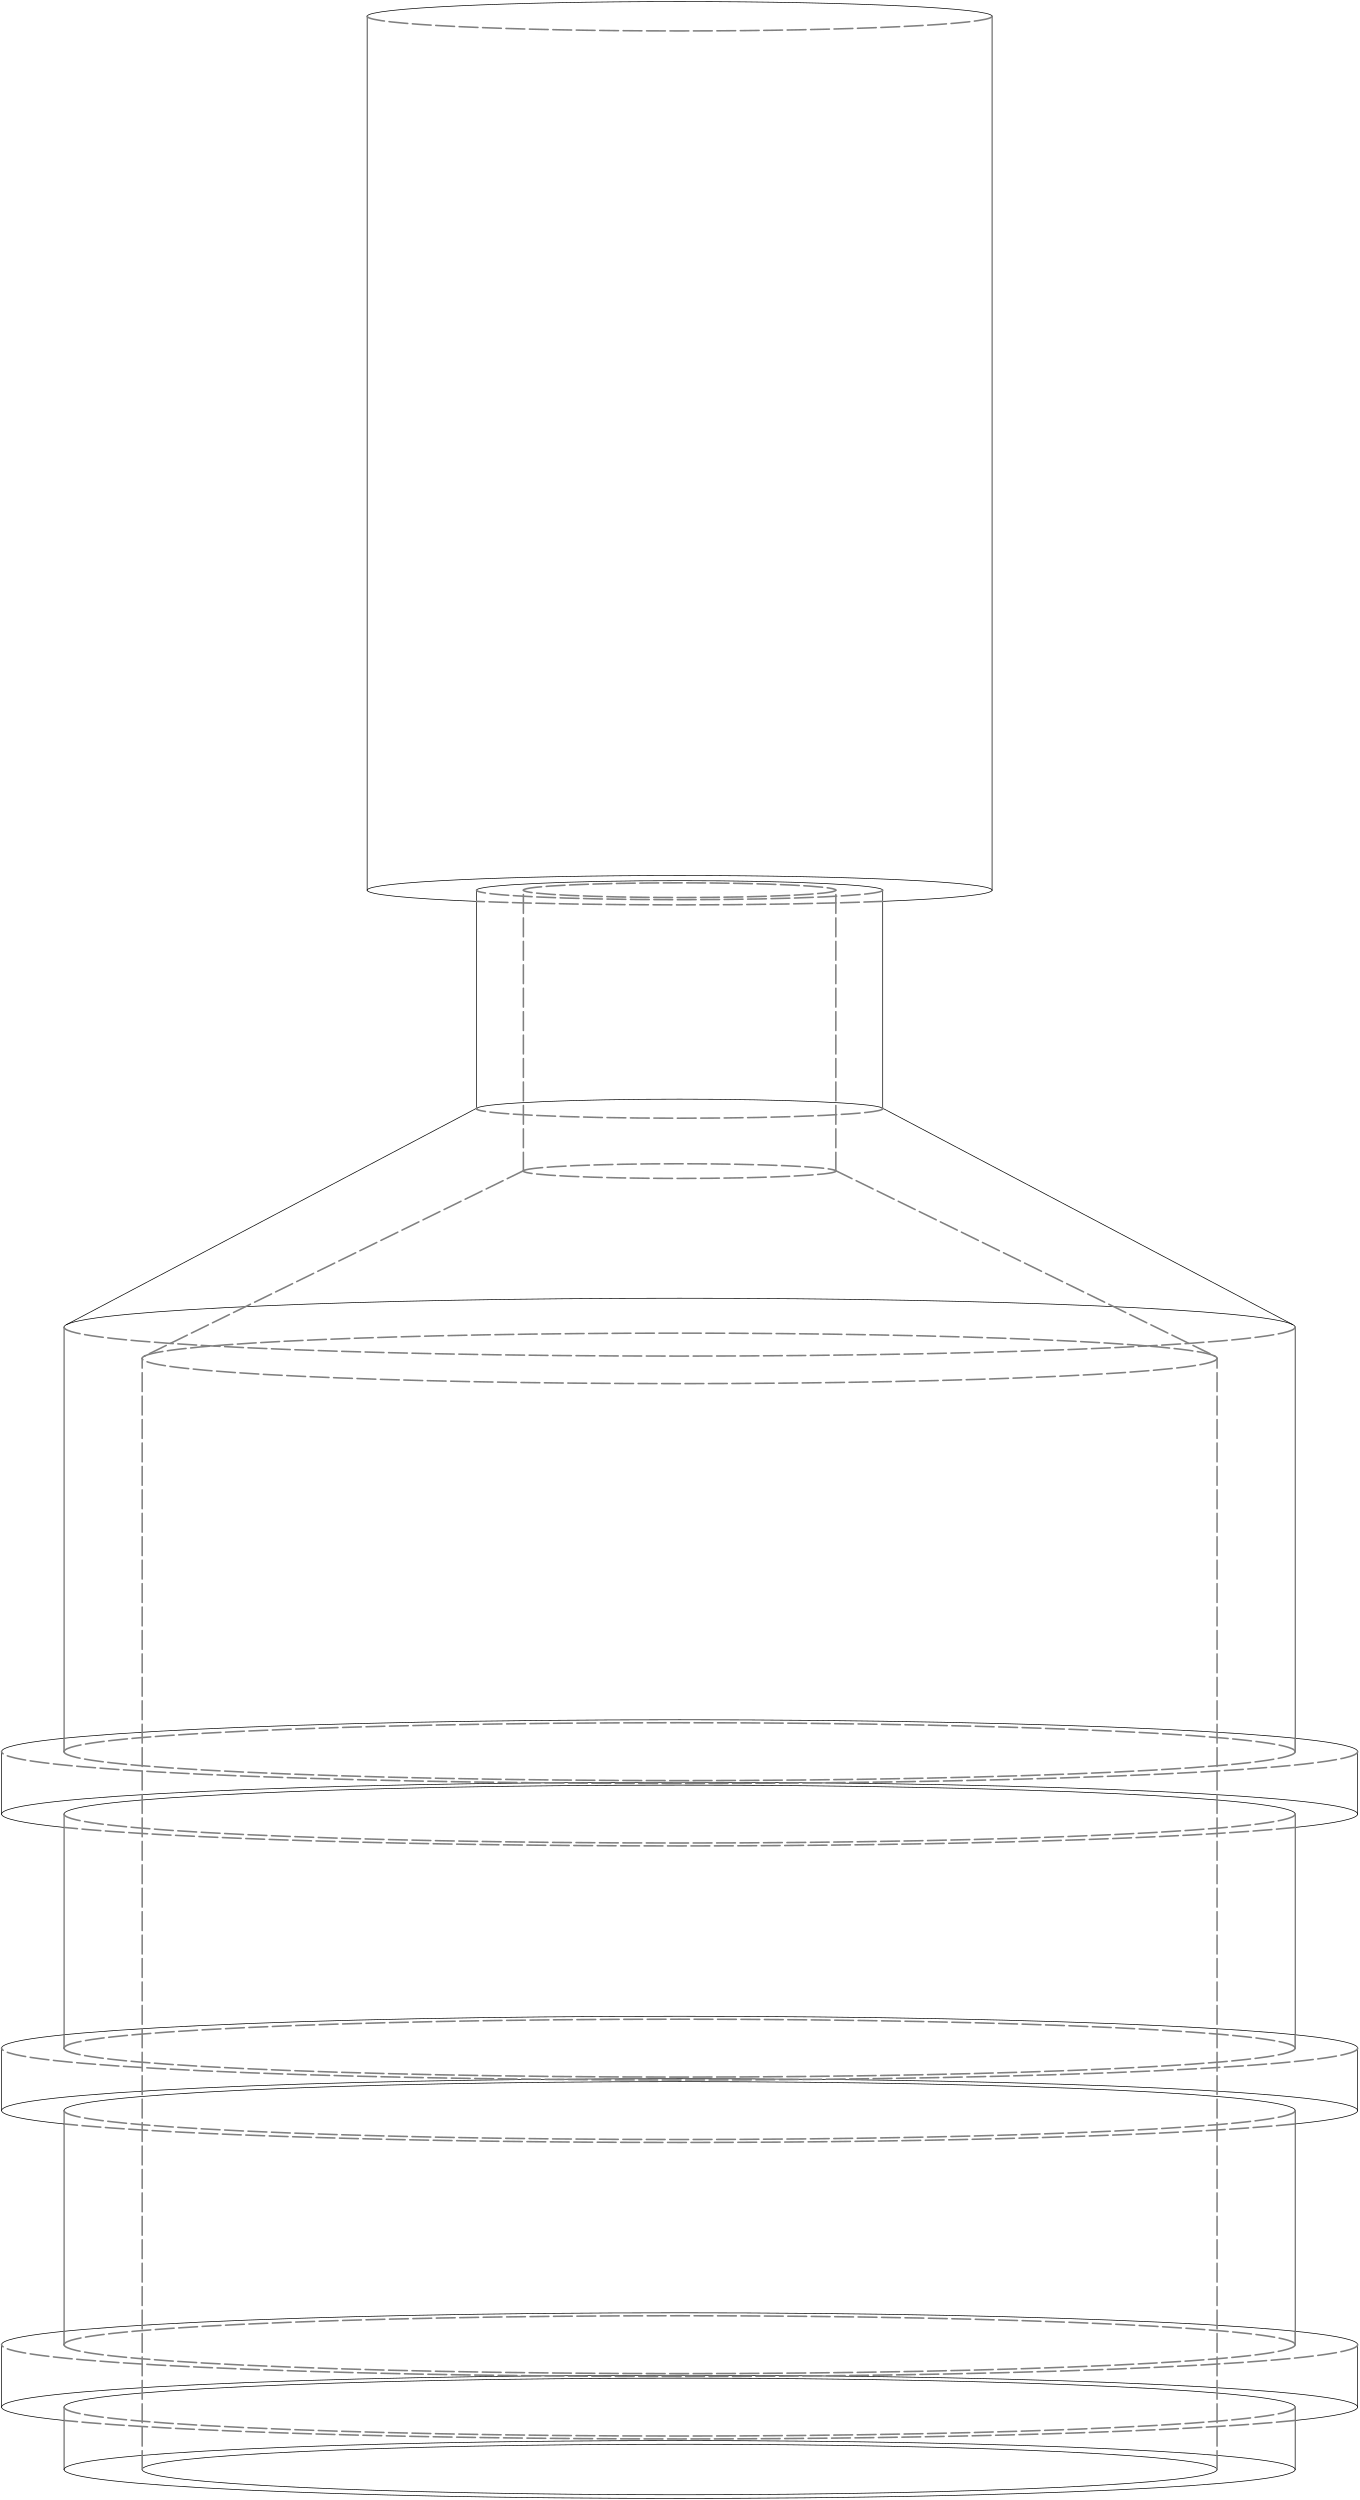
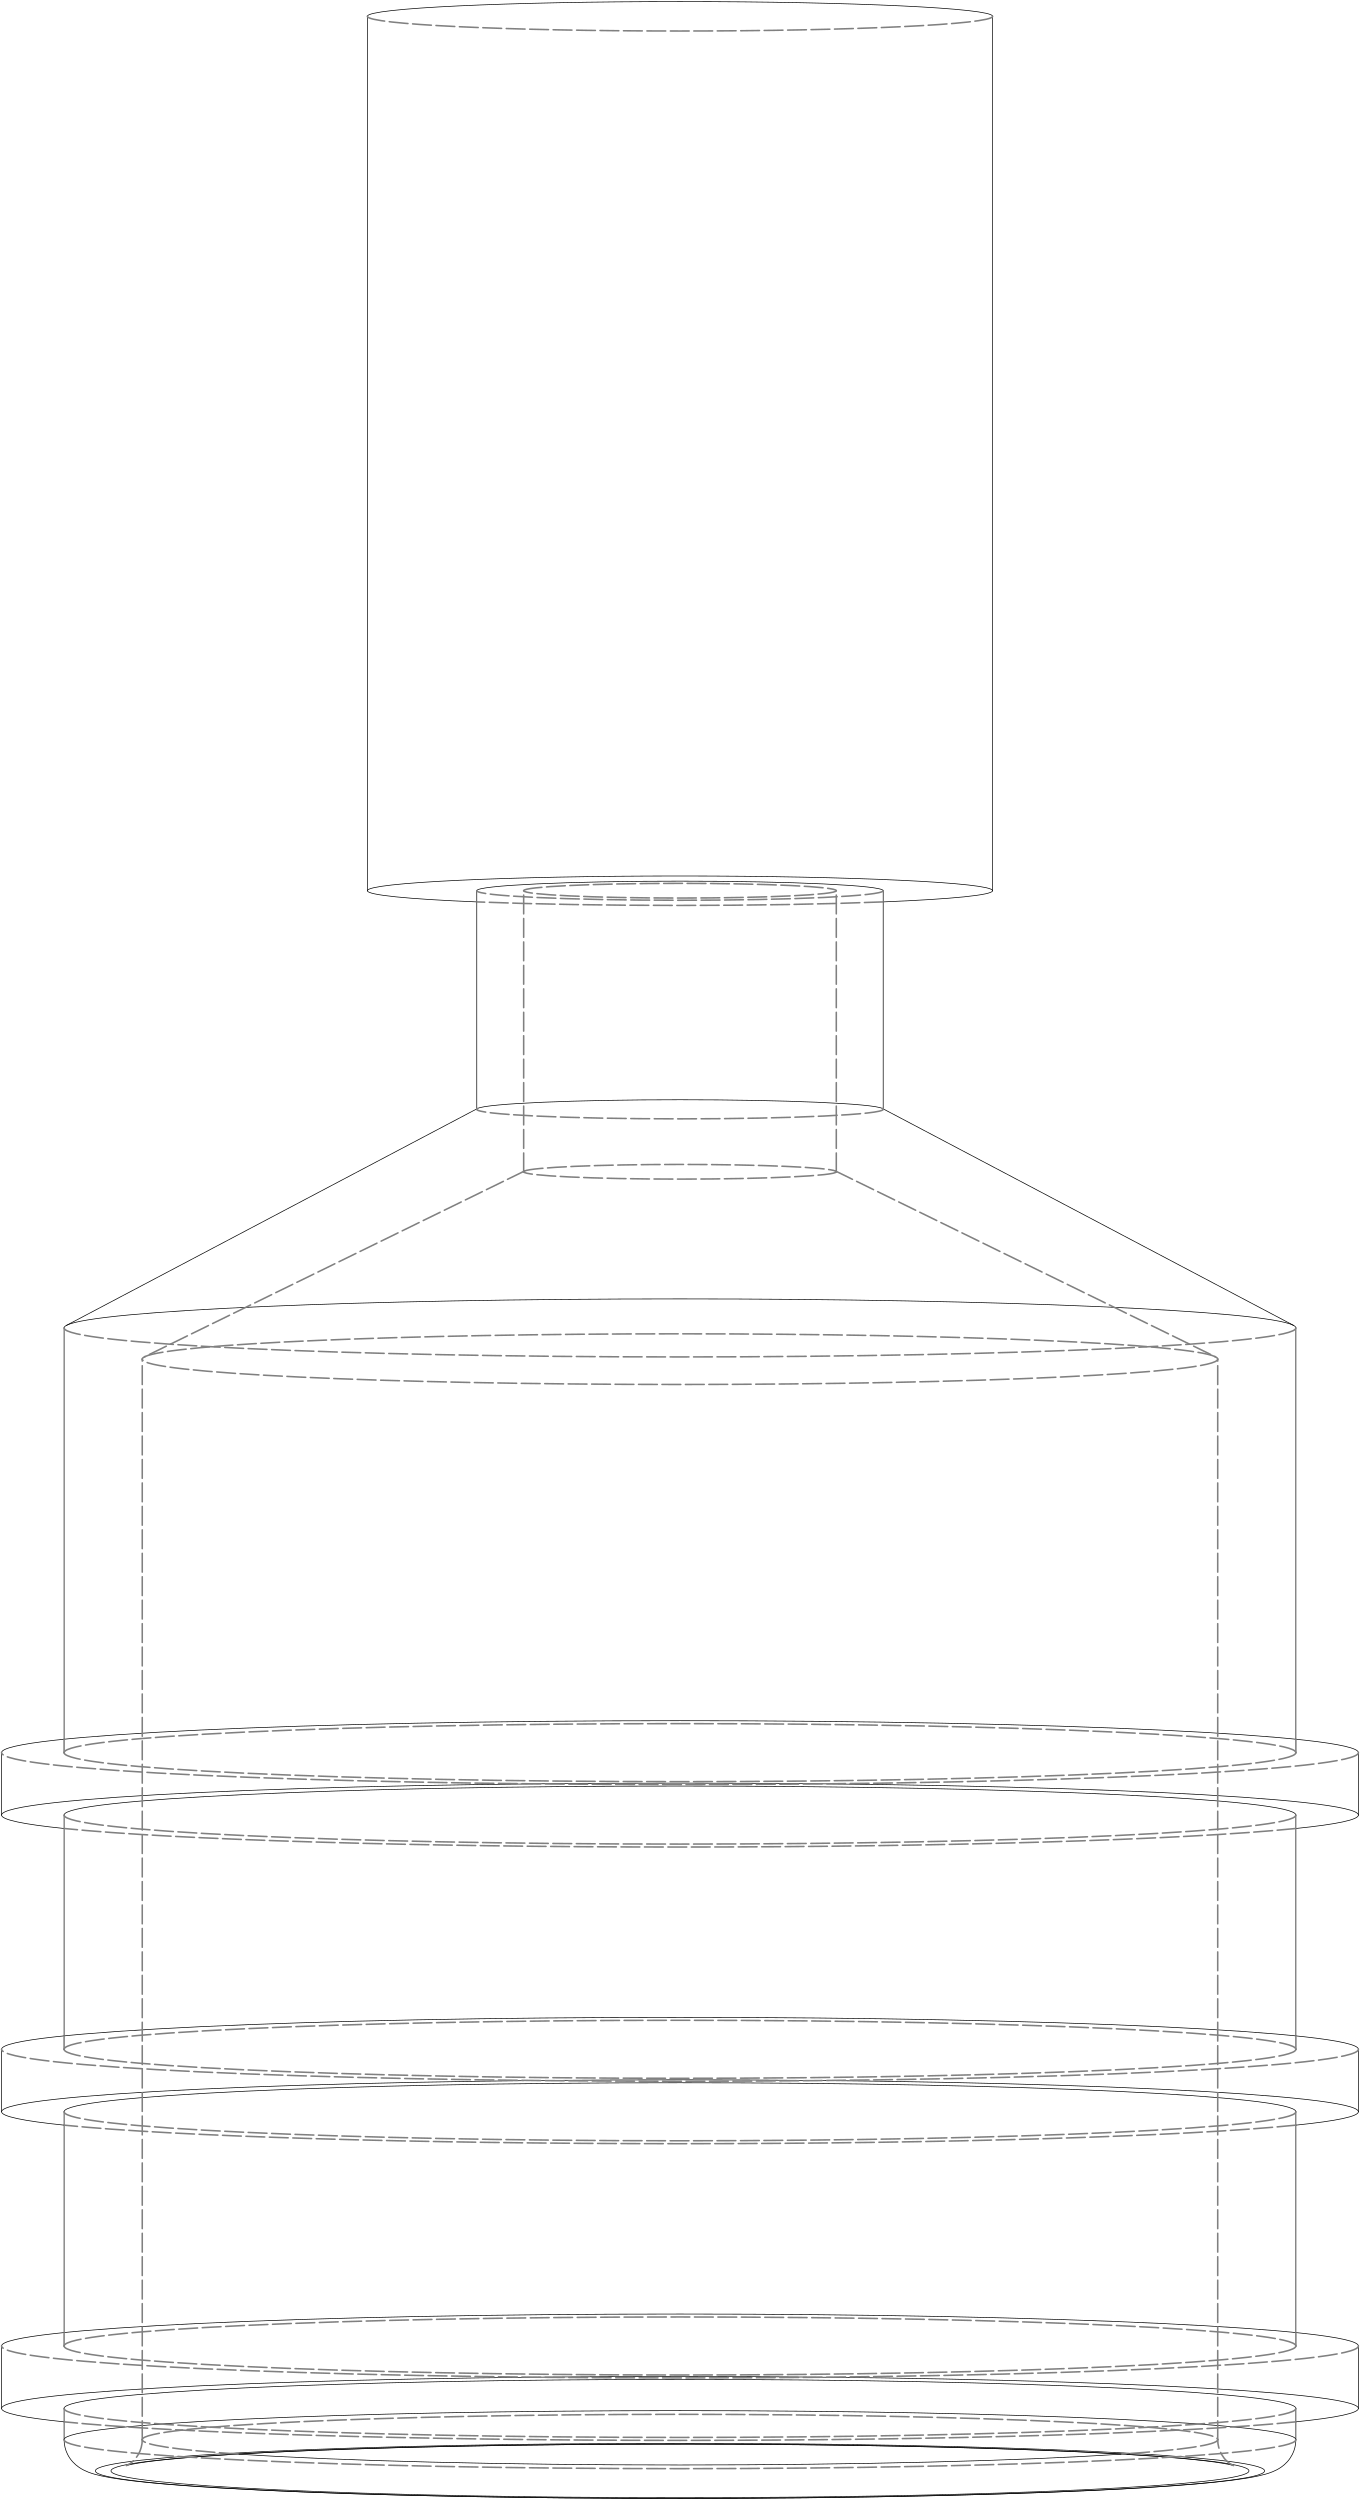
- <svg xmlns="http://www.w3.org/2000/svg" width="174.0mm" height="320.035mm" viewBox="-21.75 -41.44 43.5 80.009" version="1.1">
+ <svg xmlns="http://www.w3.org/2000/svg" width="174.0mm" height="319.862mm" viewBox="-21.75 -41.362 43.5 79.965" version="1.1">
  <g transform="scale(1,-1)" stroke-linecap="round">
    <g fill="none" stroke="rgb(0,0,0)" stroke-width="0.022" id="visivel">
-       <path d="M -10.0,40.92 A 10.0,0.47 5.523484821865598e-33 0,0 10.0,40.92" />
-       <line x1="10.0" y1="12.951" x2="10.0" y2="40.92" />
-       <path d="M 10.0,12.951 A 10.0,0.47 5.523484821865598e-33 0,0 6.5,12.593" />
-       <path d="M -6.5,12.593 A 10.0,0.47 5.523484821865598e-33 0,0 -10.0,12.951" />
-       <path d="M -10.0,12.951 A 10.0,0.47 5.523484821865598e-33 0,0 10.0,12.951" />
-       <path d="M -6.5,12.951 A 6.5,0.305 5.523484821865598e-33 0,0 6.5,12.951" />
-       <path d="M -6.474,5.985 A 6.5,0.305 5.523484821865598e-33 0,0 6.474,5.985" />
-       <line x1="6.5" y1="5.972" x2="6.5" y2="12.951" />
-       <path d="M -19.7,-1.034 A 19.7,0.926 5.523484821865598e-33 0,0 -19.622,-0.952" />
-       <path d="M -19.622,-0.952 A 19.7,0.926 5.523484821865598e-33 0,0 19.622,-0.952" />
-       <path d="M 19.622,-0.952 A 19.7,0.926 5.523484821865598e-33 0,0 19.7,-1.034" />
-       <line x1="19.7" y1="-14.191" x2="19.7" y2="-1.034" />
-       <path d="M -21.7,-14.619 A 21.7,1.02 5.523484821865598e-33 0,0 21.7,-14.619" />
-       <line x1="21.7" y1="-16.617" x2="21.7" y2="-14.619" />
-       <path d="M 21.7,-16.617 A 21.7,1.02 5.523484821865598e-33 0,0 19.7,-17.044" />
-       <path d="M -19.7,-17.044 A 21.7,1.02 5.523484821865598e-33 0,0 -21.7,-16.617" />
-       <path d="M -21.7,-16.617 A 21.7,1.02 5.523484821865598e-33 0,0 21.7,-16.617" />
-       <path d="M -19.7,-16.617 A 19.7,0.926 5.523484821865598e-33 0,0 19.7,-16.617" />
-       <line x1="19.7" y1="-23.681" x2="19.7" y2="-16.617" />
-       <path d="M -21.7,-24.108 A 21.7,1.02 5.523484821865598e-33 0,0 21.7,-24.108" />
-       <line x1="21.7" y1="-26.106" x2="21.7" y2="-24.108" />
-       <path d="M 21.7,-26.106 A 21.7,1.02 5.523484821865598e-33 0,0 19.7,-26.534" />
-       <path d="M -19.7,-26.534 A 21.7,1.02 5.523484821865598e-33 0,0 -21.7,-26.106" />
-       <path d="M -21.7,-26.106 A 21.7,1.02 5.523484821865598e-33 0,0 21.7,-26.106" />
-       <path d="M -19.7,-26.106 A 19.7,0.926 5.523484821865598e-33 0,0 19.7,-26.106" />
-       <line x1="19.7" y1="-33.17" x2="19.7" y2="-26.106" />
-       <path d="M -21.7,-33.598 A 21.7,1.02 5.523484821865598e-33 0,0 21.7,-33.598" />
-       <line x1="21.7" y1="-35.596" x2="21.7" y2="-33.598" />
-       <path d="M 21.7,-35.596 A 21.7,1.02 5.523484821865598e-33 0,0 19.7,-36.023" />
-       <path d="M -19.7,-36.023 A 21.7,1.02 5.523484821865598e-33 0,0 -21.7,-35.596" />
-       <path d="M -21.7,-35.596 A 21.7,1.02 5.523484821865598e-33 0,0 21.7,-35.596" />
-       <path d="M -19.7,-35.596 A 19.7,0.926 5.523484821865598e-33 0,0 19.7,-35.596" />
-       <line x1="19.7" y1="-37.593" x2="19.7" y2="-35.596" />
-       <path d="M 19.7,-37.593 A 19.7,0.926 5.523484821865598e-33 0,0 -19.7,-37.593" />
-       <path d="M -19.7,-37.593 A 19.7,0.926 5.523484821865598e-33 0,0 19.7,-37.593" />
-       <path d="M 17.2,-37.593 A 17.2,0.808 5.523484821865598e-33 0,0 -17.2,-37.593" />
-       <path d="M -17.2,-37.593 A 17.2,0.808 5.523484821865598e-33 0,0 17.2,-37.593" />
-       <line x1="-10.0" y1="12.951" x2="-10.0" y2="40.92" />
-       <line x1="-6.5" y1="5.972" x2="-6.5" y2="12.951" />
-       <line x1="6.474" y1="5.985" x2="19.622" y2="-0.952" />
-       <line x1="-6.474" y1="5.985" x2="-19.622" y2="-0.952" />
-       <line x1="-19.7" y1="-14.191" x2="-19.7" y2="-1.034" />
-       <line x1="-21.7" y1="-16.617" x2="-21.7" y2="-14.619" />
-       <line x1="-19.7" y1="-23.681" x2="-19.7" y2="-16.617" />
-       <line x1="-21.7" y1="-26.106" x2="-21.7" y2="-24.108" />
-       <line x1="-19.7" y1="-33.17" x2="-19.7" y2="-26.106" />
-       <line x1="-21.7" y1="-35.596" x2="-21.7" y2="-33.598" />
-       <line x1="-19.7" y1="-37.593" x2="-19.7" y2="-35.596" />
+       <path d="M -10.0,40.841 A 10.0,0.471 0.0 0,0 10.0,40.841" />
+       <line x1="10.0" y1="12.872" x2="10.0" y2="40.841" />
+       <path d="M 10.0,12.872 A 10.0,0.471 0.0 0,0 6.5,12.514" />
+       <path d="M -6.5,12.514 A 10.0,0.471 0.0 0,0 -10.0,12.872" />
+       <path d="M -10.0,12.872 A 10.0,0.471 0.0 0,0 10.0,12.872" />
+       <path d="M -6.5,12.872 A 6.5,0.306 0.0 0,0 6.5,12.872" />
+       <path d="M -6.474,5.907 A 6.5,0.306 0.0 0,0 6.474,5.907" />
+       <line x1="6.5" y1="5.893" x2="6.5" y2="12.872" />
+       <path d="M -19.7,-1.113 A 19.7,0.928 0.0 0,0 -19.622,-1.03" />
+       <path d="M -19.622,-1.03 A 19.7,0.928 0.0 0,0 19.622,-1.03" />
+       <path d="M 19.622,-1.03 A 19.7,0.928 0.0 0,0 19.7,-1.113" />
+       <line x1="19.7" y1="-14.269" x2="19.7" y2="-1.113" />
+       <path d="M -21.7,-14.698 A 21.7,1.022 0.0 0,0 21.7,-14.698" />
+       <line x1="21.7" y1="-16.695" x2="21.7" y2="-14.698" />
+       <path d="M 21.7,-16.695 A 21.7,1.022 0.0 0,0 19.7,-17.124" />
+       <path d="M -19.7,-17.124 A 21.7,1.022 0.0 0,0 -21.7,-16.695" />
+       <path d="M -21.7,-16.695 A 21.7,1.022 0.0 0,0 21.7,-16.695" />
+       <path d="M -19.7,-16.695 A 19.7,0.928 0.0 0,0 19.7,-16.695" />
+       <line x1="19.7" y1="-23.759" x2="19.7" y2="-16.695" />
+       <path d="M -21.7,-24.187 A 21.7,1.022 0.0 0,0 21.7,-24.187" />
+       <line x1="21.7" y1="-26.185" x2="21.7" y2="-24.187" />
+       <path d="M 21.7,-26.185 A 21.7,1.022 0.0 0,0 19.7,-26.613" />
+       <path d="M -19.7,-26.613 A 21.7,1.022 0.0 0,0 -21.7,-26.185" />
+       <path d="M -21.7,-26.185 A 21.7,1.022 0.0 0,0 21.7,-26.185" />
+       <path d="M -19.7,-26.185 A 19.7,0.928 0.0 0,0 19.7,-26.185" />
+       <line x1="19.7" y1="-33.248" x2="19.7" y2="-26.185" />
+       <path d="M -21.7,-33.677 A 21.7,1.022 0.0 0,0 21.7,-33.677" />
+       <line x1="21.7" y1="-35.674" x2="21.7" y2="-33.677" />
+       <path d="M 21.7,-35.674 A 21.7,1.022 0.0 0,0 19.7,-36.103" />
+       <path d="M -19.7,-36.103 A 21.7,1.022 0.0 0,0 -21.7,-35.674" />
+       <path d="M -21.7,-35.674 A 21.7,1.022 0.0 0,0 21.7,-35.674" />
+       <path d="M -19.7,-35.674 A 19.7,0.928 0.0 0,0 19.7,-35.674" />
+       <line x1="19.7" y1="-36.673" x2="19.7" y2="-35.674" />
+       <path d="M -19.7,-36.673 A 19.7,0.928 0.0 0,0 19.7,-36.673" />
+       <path d="M 18.7,-37.672 A 18.7,0.881 0.0 0,0 -18.7,-37.672 A 18.7,0.881 0.0 0,0 18.7,-37.672" />
+       <path d="M 18.2,-37.672 A 18.2,0.857 0.0 0,0 -18.2,-37.672 A 18.2,0.857 0.0 0,0 18.2,-37.672" />
+       <path d="M 14.132,-37.135 A 17.2,0.81 0.0 0,0 -14.132,-37.135" />
+       <line x1="-10.0" y1="12.872" x2="-10.0" y2="40.841" />
+       <line x1="-6.5" y1="5.893" x2="-6.5" y2="12.872" />
+       <line x1="6.474" y1="5.907" x2="19.622" y2="-1.03" />
+       <line x1="-6.474" y1="5.907" x2="-19.622" y2="-1.03" />
+       <line x1="-19.7" y1="-14.269" x2="-19.7" y2="-1.113" />
+       <line x1="-21.7" y1="-16.695" x2="-21.7" y2="-14.698" />
+       <line x1="-19.7" y1="-23.759" x2="-19.7" y2="-16.695" />
+       <line x1="-21.7" y1="-26.185" x2="-21.7" y2="-24.187" />
+       <line x1="-19.7" y1="-33.248" x2="-19.7" y2="-26.185" />
+       <line x1="-21.7" y1="-35.674" x2="-21.7" y2="-33.677" />
+       <line x1="-19.7" y1="-36.673" x2="-19.7" y2="-35.674" />
+       <path d="M 19.7,-36.673 C 19.7,-36.838 19.659,-37.003 19.589,-37.141 C 19.542,-37.233 19.488,-37.312 19.428,-37.378 C 19.363,-37.448 19.301,-37.504 19.239,-37.546 C 19.133,-37.621 19.042,-37.664 18.959,-37.698 C 18.802,-37.762 18.661,-37.798 18.499,-37.834 C 18.031,-37.936 17.373,-38.016 16.471,-38.094 C 15.574,-38.171 14.447,-38.241 13.133,-38.301 C 11.201,-38.39 8.857,-38.459 6.315,-38.502 C 3.774,-38.545 1.034,-38.562 -1.653,-38.55 C -4.197,-38.54 -6.693,-38.504 -8.939,-38.447 C -11.186,-38.39 -13.181,-38.31 -14.767,-38.215 C -15.659,-38.162 -16.417,-38.104 -17.041,-38.041 C -17.665,-37.978 -18.14,-37.913 -18.506,-37.833 C -18.654,-37.8 -18.784,-37.766 -18.926,-37.712 C -19.017,-37.675 -19.116,-37.632 -19.236,-37.548 C -19.357,-37.464 -19.499,-37.326 -19.591,-37.138 C -19.66,-37 -19.7,-36.837 -19.7,-36.673" />
+       <path d="M -17.708,-37.503 C -17.706,-37.501 -17.621,-37.476 -17.495,-37.453 C -17.366,-37.427 -17.196,-37.401 -16.984,-37.373 C -16.212,-37.272 -14.949,-37.173 -13.331,-37.091 C -11.714,-37.008 -9.738,-36.941 -7.558,-36.894 C -2.64,-36.786 3.31,-36.791 8.143,-36.907 C 10.395,-36.96 12.402,-37.036 13.994,-37.127 C 15.584,-37.217 16.77,-37.327 17.369,-37.43 C 17.567,-37.462 17.704,-37.5 17.708,-37.503" />
+       <path d="M 17.708,-37.503 L 17.706,-37.502" />
    </g>
    <g fill="none" stroke="rgb(128,128,128)" stroke-width="0.05" id="oculto" stroke-dasharray="0.6 0.15">
-       <path d="M 10.0,40.92 A 10.0,0.47 5.523484821865598e-33 0,0 -10.0,40.92" />
-       <path d="M 6.5,12.593 A 10.0,0.47 5.523484821865598e-33 0,0 -6.5,12.593" />
-       <path d="M 6.5,12.951 A 6.5,0.305 5.523484821865598e-33 0,0 -6.5,12.951" />
-       <path d="M 6.5,5.958 A 6.5,0.305 5.523484821865598e-33 0,0 -6.5,5.958" />
-       <path d="M -6.5,5.958 A 6.5,0.305 5.523484821865598e-33 0,0 -6.474,5.985" />
-       <path d="M 6.474,5.985 A 6.5,0.305 5.523484821865598e-33 0,0 6.5,5.958" />
-       <line x1="6.5" y1="5.958" x2="6.5" y2="5.972" />
-       <path d="M 19.7,-1.034 A 19.7,0.926 5.523484821865598e-33 0,0 -19.7,-1.034" />
-       <path d="M 19.7,-14.619 A 19.7,0.926 5.523484821865598e-33 0,0 -19.7,-14.619" />
-       <path d="M -19.7,-14.619 A 19.7,0.926 5.523484821865598e-33 0,0 19.7,-14.619" />
-       <line x1="19.7" y1="-14.619" x2="19.7" y2="-14.191" />
-       <path d="M 21.7,-14.619 A 21.7,1.02 5.523484821865598e-33 0,0 -21.7,-14.619" />
-       <path d="M 19.7,-17.044 A 21.7,1.02 5.523484821865598e-33 0,0 -19.7,-17.044" />
-       <path d="M 19.7,-16.617 A 19.7,0.926 5.523484821865598e-33 0,0 -19.7,-16.617" />
-       <line x1="19.7" y1="-24.108" x2="19.7" y2="-23.681" />
-       <path d="M 19.7,-24.108 A 19.7,0.926 5.523484821865598e-33 0,0 -19.7,-24.108" />
-       <path d="M -19.7,-24.108 A 19.7,0.926 5.523484821865598e-33 0,0 19.7,-24.108" />
-       <path d="M 21.7,-24.108 A 21.7,1.02 5.523484821865598e-33 0,0 -21.7,-24.108" />
-       <path d="M 19.7,-26.534 A 21.7,1.02 5.523484821865598e-33 0,0 -19.7,-26.534" />
-       <path d="M 19.7,-26.106 A 19.7,0.926 5.523484821865598e-33 0,0 -19.7,-26.106" />
-       <line x1="19.7" y1="-33.598" x2="19.7" y2="-33.17" />
-       <path d="M 19.7,-33.598 A 19.7,0.926 5.523484821865598e-33 0,0 -19.7,-33.598" />
-       <path d="M -19.7,-33.598 A 19.7,0.926 5.523484821865598e-33 0,0 19.7,-33.598" />
-       <path d="M 21.7,-33.598 A 21.7,1.02 5.523484821865598e-33 0,0 -21.7,-33.598" />
-       <path d="M 19.7,-36.023 A 21.7,1.02 5.523484821865598e-33 0,0 -19.7,-36.023" />
-       <path d="M 19.7,-35.596 A 19.7,0.926 5.523484821865598e-33 0,0 -19.7,-35.596" />
-       <line x1="17.2" y1="-37.593" x2="17.2" y2="-2.033" />
-       <path d="M 17.2,-2.033 A 17.2,0.808 5.523484821865598e-33 0,0 -17.2,-2.033" />
-       <path d="M -17.2,-2.033 A 17.2,0.808 5.523484821865598e-33 0,0 -17.121,-1.956" />
-       <path d="M -17.121,-1.956 A 17.2,0.808 5.523484821865598e-33 0,0 17.121,-1.956" />
-       <path d="M 17.121,-1.956 A 17.2,0.808 5.523484821865598e-33 0,0 17.2,-2.033" />
-       <path d="M 5.0,3.961 A 5.0,0.235 5.523484821865598e-33 0,0 -5.0,3.961" />
-       <path d="M -5.0,3.961 A 5.0,0.235 5.523484821865598e-33 0,0 -4.977,3.983" />
-       <path d="M -4.977,3.983 A 5.0,0.235 5.523484821865598e-33 0,0 4.977,3.983" />
-       <path d="M 4.977,3.983 A 5.0,0.235 5.523484821865598e-33 0,0 5.0,3.961" />
-       <line x1="5.0" y1="3.961" x2="5.0" y2="12.951" />
-       <path d="M 5.0,12.951 A 5.0,0.235 5.523484821865598e-33 0,0 -5.0,12.951" />
-       <path d="M -5.0,12.951 A 5.0,0.235 5.523484821865598e-33 0,0 5.0,12.951" />
-       <line x1="-6.5" y1="5.958" x2="-6.5" y2="5.972" />
-       <line x1="-19.7" y1="-14.619" x2="-19.7" y2="-14.191" />
-       <line x1="-19.7" y1="-24.108" x2="-19.7" y2="-23.681" />
-       <line x1="-19.7" y1="-33.598" x2="-19.7" y2="-33.17" />
-       <line x1="-17.2" y1="-37.593" x2="-17.2" y2="-2.033" />
-       <line x1="4.977" y1="3.983" x2="17.121" y2="-1.956" />
-       <line x1="-4.977" y1="3.983" x2="-17.121" y2="-1.956" />
-       <line x1="-5.0" y1="3.961" x2="-5.0" y2="12.951" />
+       <path d="M 10.0,40.841 A 10.0,0.471 0.0 0,0 -10.0,40.841" />
+       <path d="M 6.5,12.514 A 10.0,0.471 0.0 0,0 -6.5,12.514" />
+       <path d="M 6.5,12.872 A 6.5,0.306 0.0 0,0 -6.5,12.872" />
+       <path d="M 6.5,5.88 A 6.5,0.306 0.0 0,0 -6.5,5.88" />
+       <path d="M -6.5,5.88 A 6.5,0.306 0.0 0,0 -6.474,5.907" />
+       <path d="M 6.474,5.907 A 6.5,0.306 0.0 0,0 6.5,5.88" />
+       <line x1="6.5" y1="5.88" x2="6.5" y2="5.893" />
+       <path d="M 19.7,-1.113 A 19.7,0.928 0.0 0,0 -19.7,-1.113" />
+       <path d="M 19.7,-14.698 A 19.7,0.928 0.0 0,0 -19.7,-14.698" />
+       <path d="M -19.7,-14.698 A 19.7,0.928 0.0 0,0 19.7,-14.698" />
+       <line x1="19.7" y1="-14.698" x2="19.7" y2="-14.269" />
+       <path d="M 21.7,-14.698 A 21.7,1.022 0.0 0,0 -21.7,-14.698" />
+       <path d="M 19.7,-17.124 A 21.7,1.022 0.0 0,0 -19.7,-17.124" />
+       <path d="M 19.7,-16.695 A 19.7,0.928 0.0 0,0 -19.7,-16.695" />
+       <line x1="19.7" y1="-24.187" x2="19.7" y2="-23.759" />
+       <path d="M 19.7,-24.187 A 19.7,0.928 0.0 0,0 -19.7,-24.187" />
+       <path d="M -19.7,-24.187 A 19.7,0.928 0.0 0,0 19.7,-24.187" />
+       <path d="M 21.7,-24.187 A 21.7,1.022 0.0 0,0 -21.7,-24.187" />
+       <path d="M 19.7,-26.613 A 21.7,1.022 0.0 0,0 -19.7,-26.613" />
+       <path d="M 19.7,-26.185 A 19.7,0.928 0.0 0,0 -19.7,-26.185" />
+       <line x1="19.7" y1="-33.677" x2="19.7" y2="-33.248" />
+       <path d="M 19.7,-33.677 A 19.7,0.928 0.0 0,0 -19.7,-33.677" />
+       <path d="M -19.7,-33.677 A 19.7,0.928 0.0 0,0 19.7,-33.677" />
+       <path d="M 21.7,-33.677 A 21.7,1.022 0.0 0,0 -21.7,-33.677" />
+       <path d="M 19.7,-36.103 A 21.7,1.022 0.0 0,0 -19.7,-36.103" />
+       <path d="M 19.7,-35.674 A 19.7,0.928 0.0 0,0 -19.7,-35.674" />
+       <line x1="17.2" y1="-36.673" x2="17.2" y2="-2.112" />
+       <path d="M 17.2,-2.112 A 17.2,0.81 0.0 0,0 -17.2,-2.112" />
+       <path d="M -17.2,-2.112 A 17.2,0.81 0.0 0,0 -17.121,-2.034" />
+       <path d="M -17.121,-2.034 A 17.2,0.81 0.0 0,0 17.121,-2.034" />
+       <path d="M 17.121,-2.034 A 17.2,0.81 0.0 0,0 17.2,-2.112" />
+       <path d="M 5.0,3.882 A 5.0,0.235 0.0 0,0 -5.0,3.882" />
+       <path d="M -5.0,3.882 A 5.0,0.235 0.0 0,0 -4.977,3.904" />
+       <path d="M -4.977,3.904 A 5.0,0.235 0.0 0,0 4.977,3.904" />
+       <path d="M 4.977,3.904 A 5.0,0.235 0.0 0,0 5.0,3.882" />
+       <line x1="5.0" y1="3.882" x2="5.0" y2="12.872" />
+       <path d="M 5.0,12.872 A 5.0,0.235 0.0 0,0 -5.0,12.872" />
+       <path d="M -5.0,12.872 A 5.0,0.235 0.0 0,0 5.0,12.872" />
+       <line x1="-6.5" y1="5.88" x2="-6.5" y2="5.893" />
+       <line x1="-19.7" y1="-14.698" x2="-19.7" y2="-14.269" />
+       <line x1="-19.7" y1="-24.187" x2="-19.7" y2="-23.759" />
+       <line x1="-19.7" y1="-33.677" x2="-19.7" y2="-33.248" />
+       <path d="M -17.2,-36.673 C -17.199,-36.841 -17.247,-37.008 -17.321,-37.14 C -17.373,-37.228 -17.427,-37.298 -17.483,-37.35 C -17.533,-37.397 -17.576,-37.431 -17.61,-37.452 C -17.681,-37.496 -17.708,-37.502 -17.708,-37.503" />
+       <path d="M 17.706,-37.502 C 17.699,-37.499 17.67,-37.489 17.608,-37.45 C 17.574,-37.429 17.533,-37.397 17.486,-37.353 C 17.429,-37.301 17.375,-37.231 17.323,-37.143 C 17.248,-37.011 17.199,-36.842 17.2,-36.673" />
+       <line x1="-17.2" y1="-36.673" x2="-17.2" y2="-2.112" />
+       <line x1="4.977" y1="3.904" x2="17.121" y2="-2.034" />
+       <line x1="-4.977" y1="3.904" x2="-17.121" y2="-2.034" />
+       <line x1="-5.0" y1="3.882" x2="-5.0" y2="12.872" />
+       <path d="M 19.7,-36.673 A 19.7,0.928 0.0 0,0 -19.7,-36.673" />
+       <path d="M 17.2,-36.673 A 17.2,0.81 0.0 0,0 14.132,-37.135" />
+       <path d="M -14.132,-37.135 A 17.2,0.81 0.0 0,0 -17.2,-36.673" />
+       <path d="M -17.2,-36.673 A 17.2,0.81 0.0 0,0 17.2,-36.673" />
    </g>
  </g>
</svg>
